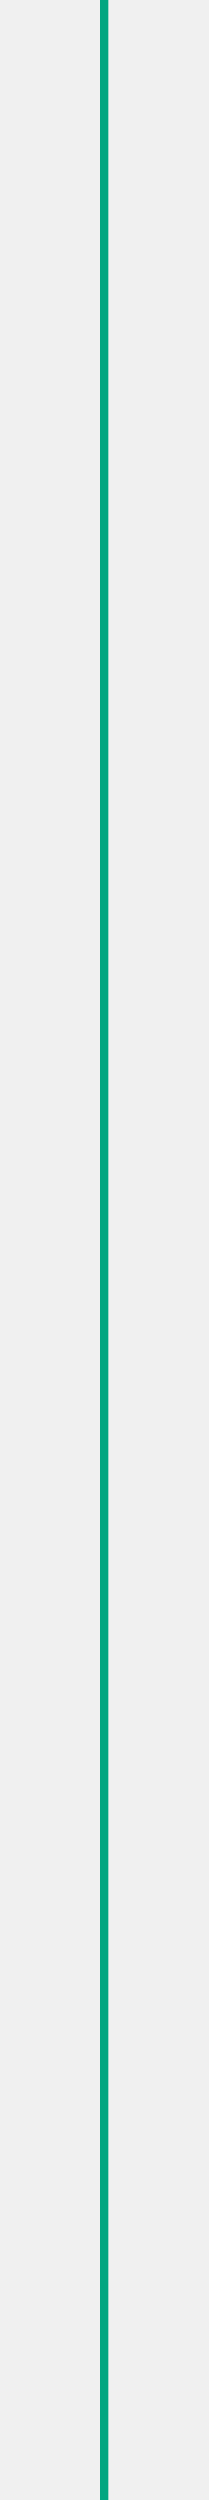
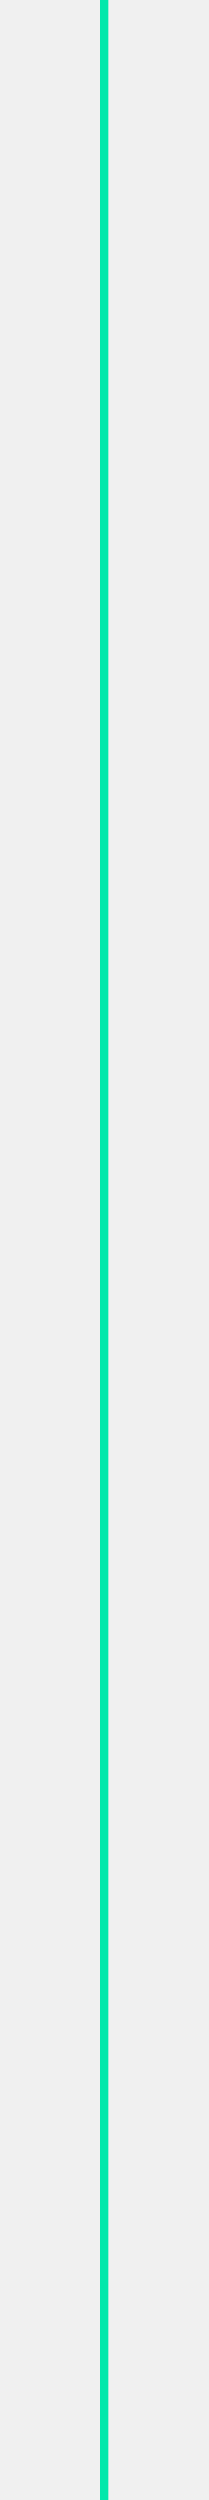
<svg xmlns="http://www.w3.org/2000/svg" version="1.1" id="Layer_1" x="0px" y="0px" viewBox="0 0 50 600" style="enable-background:new 0 0 50 600;" xml:space="preserve">
  <style type="text/css">
	.st0{fill:#FFFFFF;stroke:#000000;stroke-miterlimit:10;}
- 	.st1{fill:#68C4A9;stroke:#00A680;stroke-width:2;stroke-miterlimit:10;}
+ 	.st1{fill:#FFFFFF;stroke:#00E8AB;stroke-width:2;stroke-miterlimit:10;}
</style>
-   <path class="st0" d="M27.94,600" />
+   <path class="st0" d="M27.9,600" />
  <line class="st1" x1="25" y1="0" x2="25" y2="600" />
</svg>
